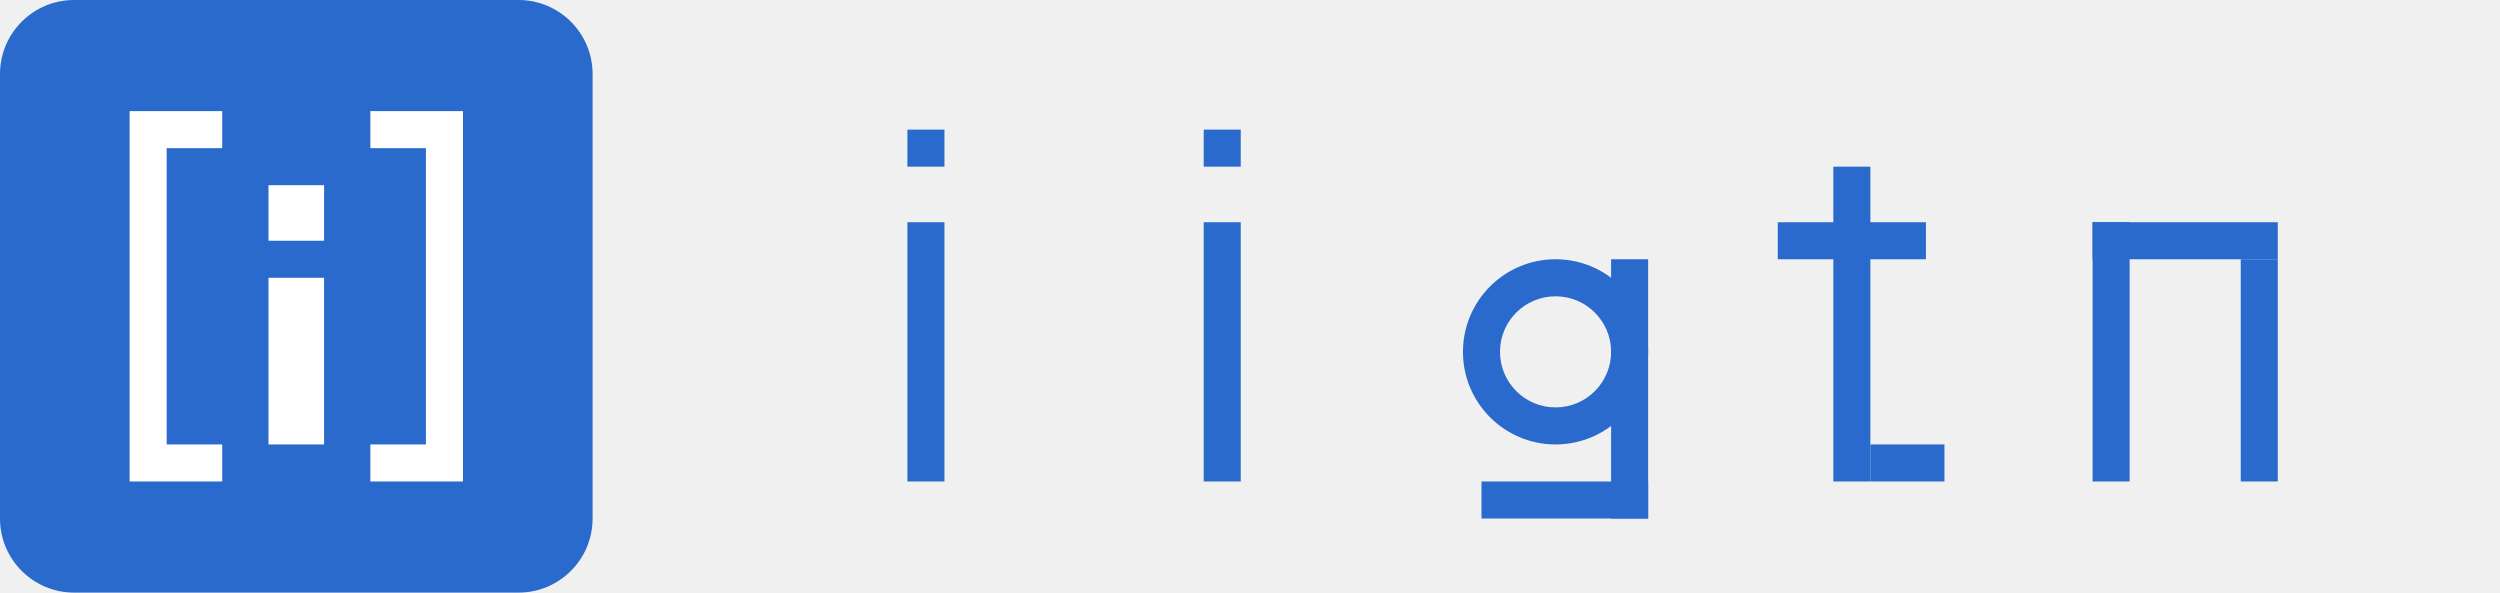
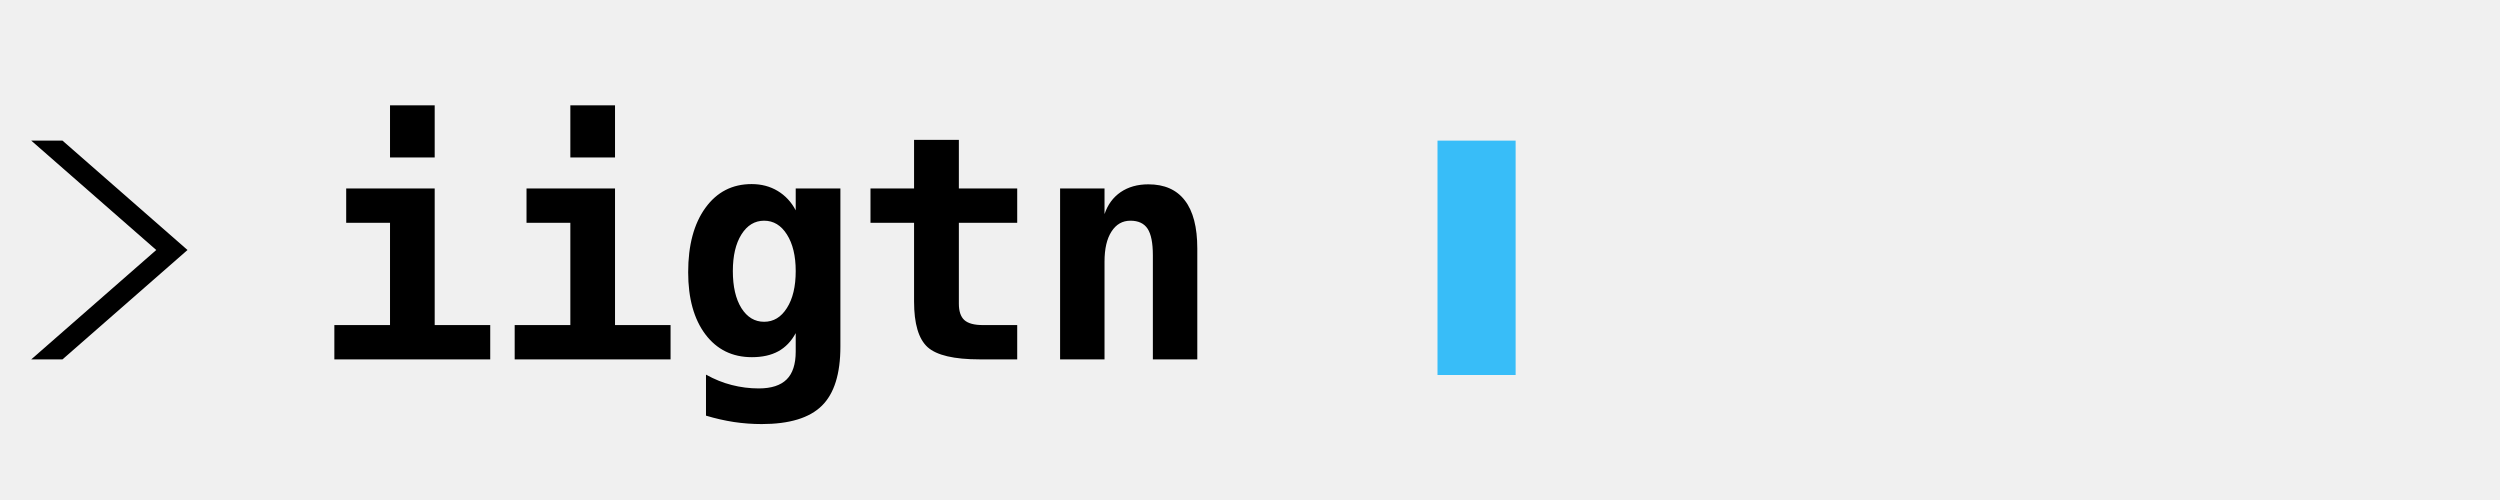
- <svg xmlns="http://www.w3.org/2000/svg" viewBox="0 0 270 64" width="270" height="64" role="img" aria-label="iigtn" fill="currentColor" color="#2a6acc">
-   <rect x="0" y="0" width="64" height="64" rx="8" ry="8" fill="#2a6acc" />
-   <g fill="#ffffff">
-     <path d="M 14,12 h 10 v 4 h -6 v 32 h 6 v 4 h -10 Z" />
-     <path d="M 50,12 h -10 v 4 h 6 v 32 h -6 v 4 h 10 Z" />
-     <rect x="29" y="20" width="6" height="6" />
-     <rect x="29" y="30" width="6" height="18" />
-   </g>
-   <rect x="98" y="14" width="4" height="4" />
-   <rect x="98" y="24" width="4" height="28" />
-   <rect x="130" y="14" width="4" height="4" />
-   <rect x="130" y="24" width="4" height="28" />
-   <path fill-rule="evenodd" d="     M 178,38     a 10,10 0 1 1 -20,0     a 10,10 0 1 1  20,0     Z     M 174,38     a 6,6 0 1 0 -12,0     a 6,6 0 1 0  12,0     Z" />
-   <rect x="174" y="28" width="4" height="28" />
-   <rect x="160" y="52" width="18" height="4" />
-   <rect x="198" y="18" width="4" height="34" />
-   <rect x="192" y="24" width="16" height="4" />
-   <rect x="202" y="48" width="8" height="4" />
-   <rect x="226" y="24" width="4" height="28" />
-   <rect x="226" y="24" width="20" height="4" />
-   <rect x="242" y="28" width="4" height="24" />
+ <svg xmlns="http://www.w3.org/2000/svg" viewBox="0 0 320 64" width="320" height="64" role="img" aria-label="iigtn" fill="currentColor">
+   <path d="M 4,18 L 20,32 L 4,46 L 8,46 L 24,32 L 8,18 Z" />
+   <text x="40" y="46" font-family="ui-monospace, 'Cascadia Code', 'Consolas', 'JetBrains Mono', monospace" font-size="40" font-weight="800" letter-spacing="-1" fill="currentColor">iigtn</text>
+   <rect x="184" y="18" width="10" height="30" fill="#38bdf8" />
</svg>
